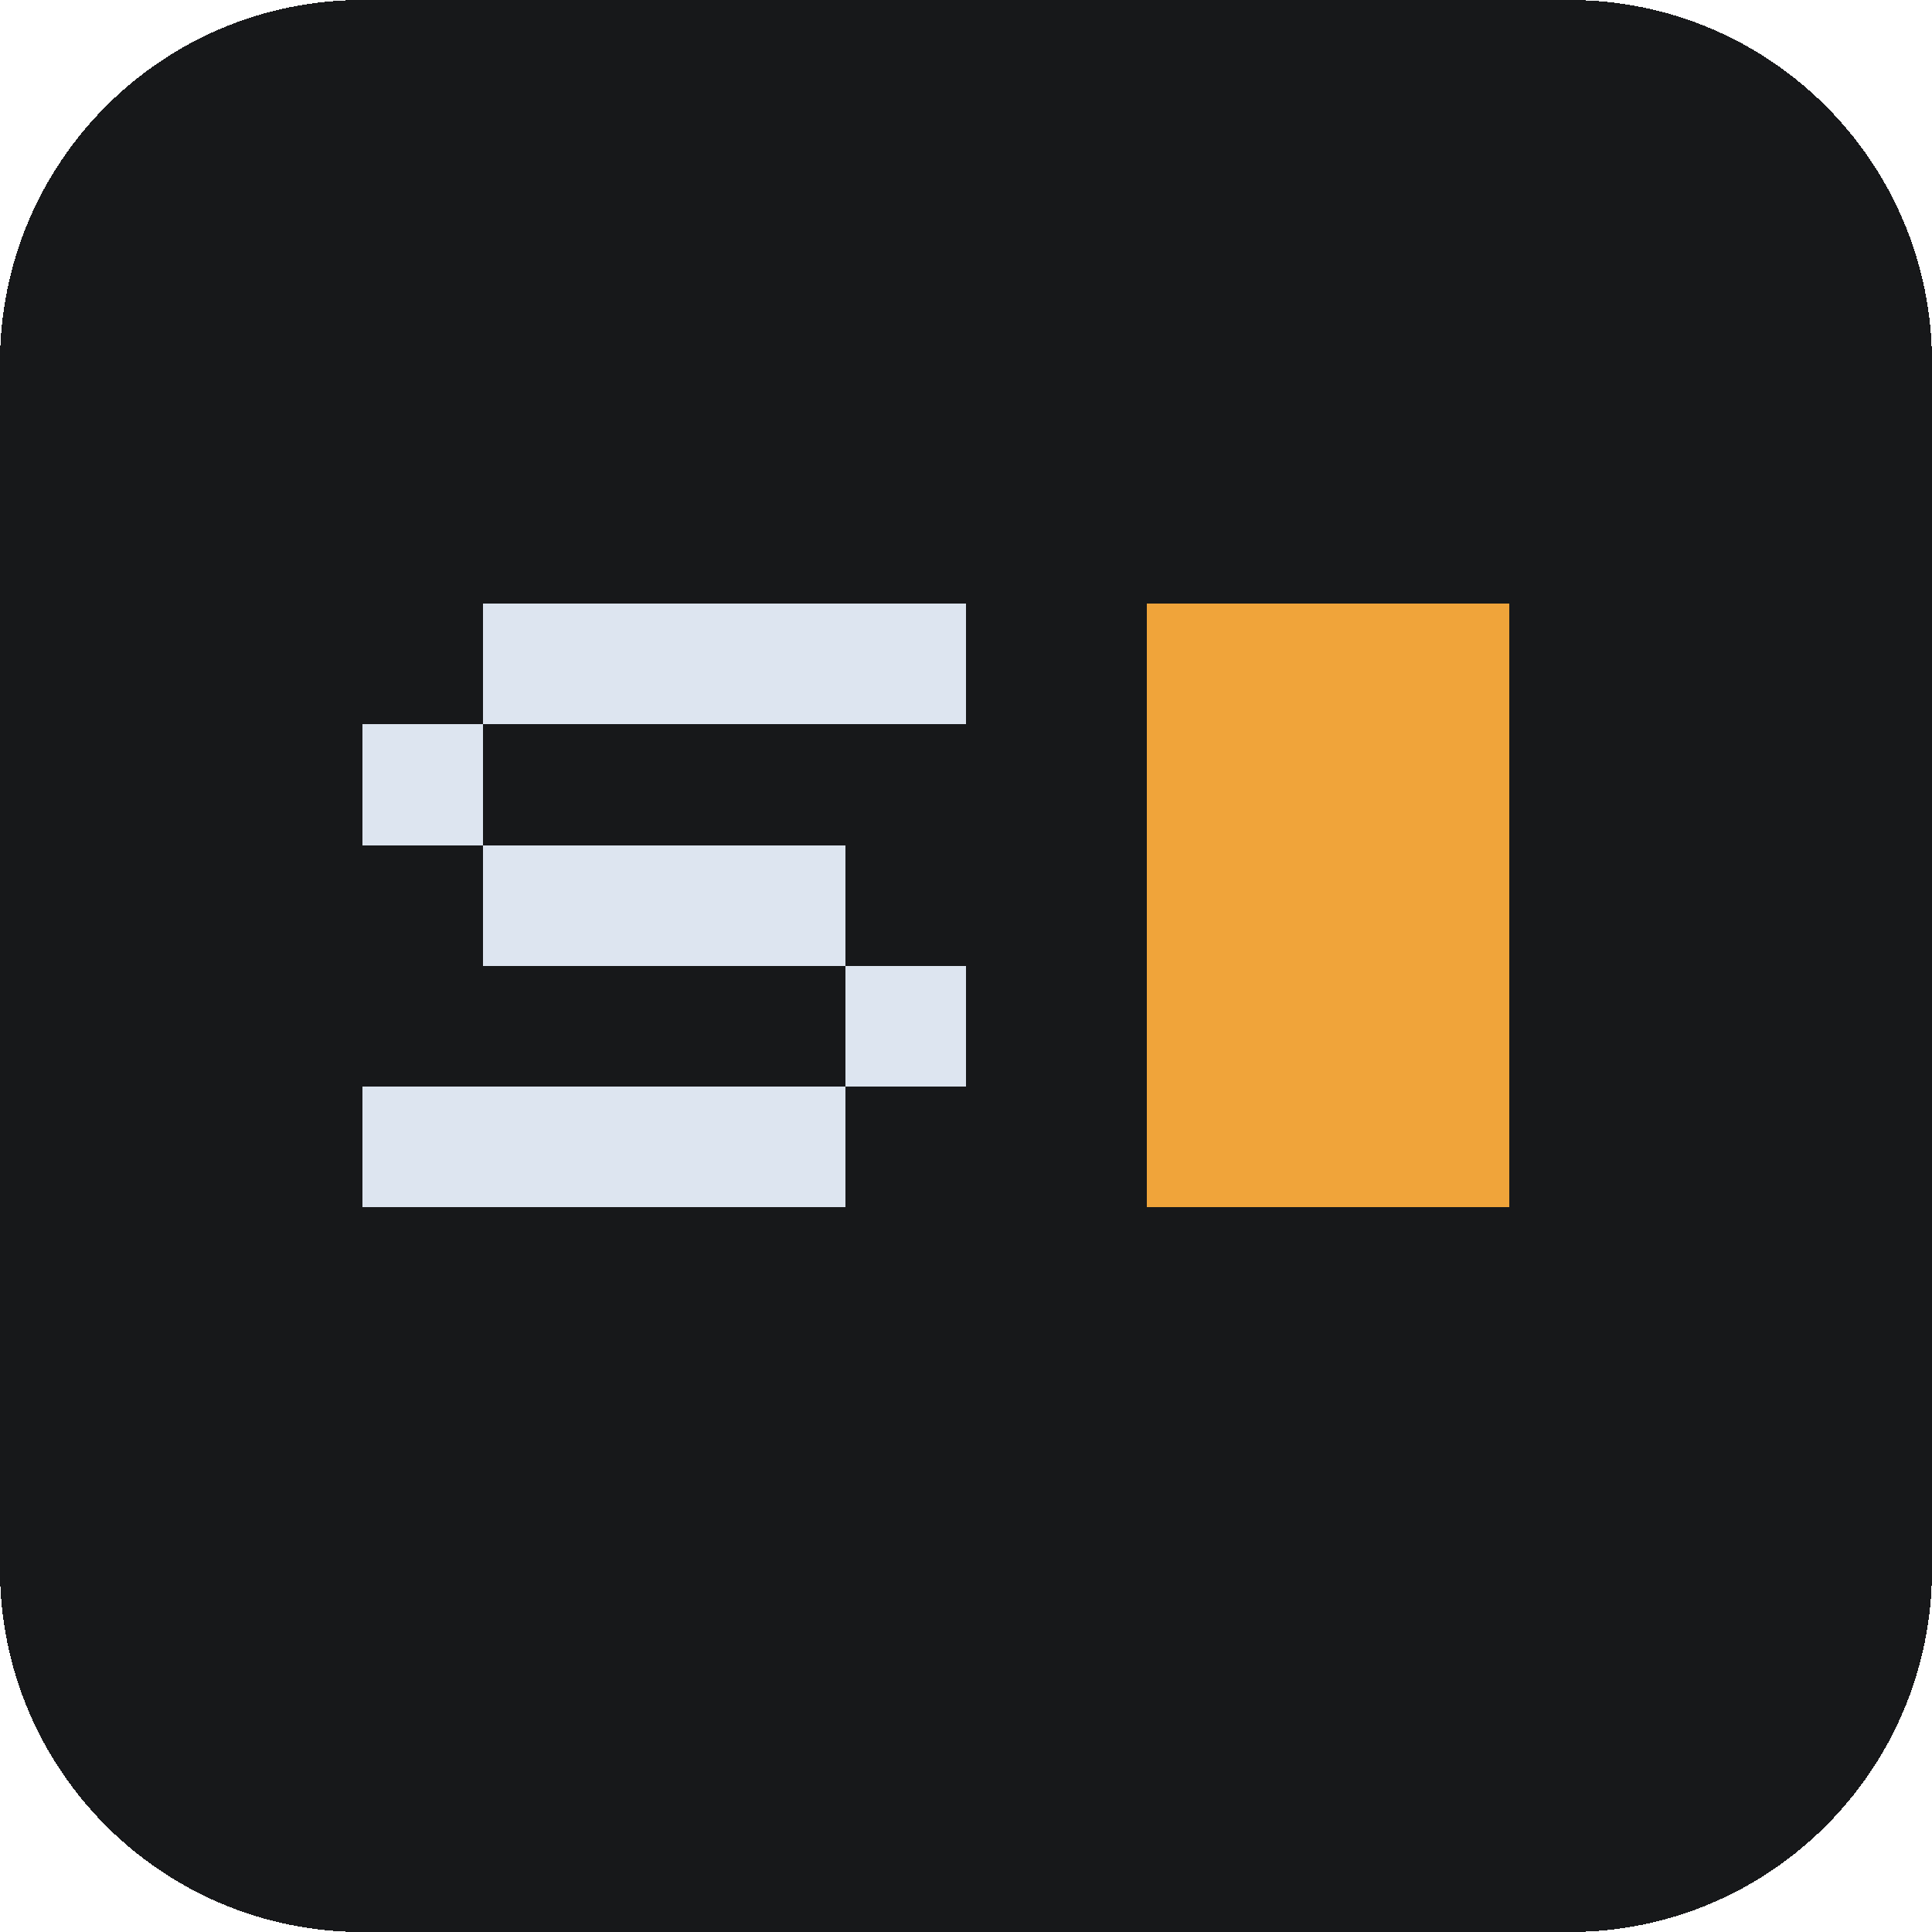
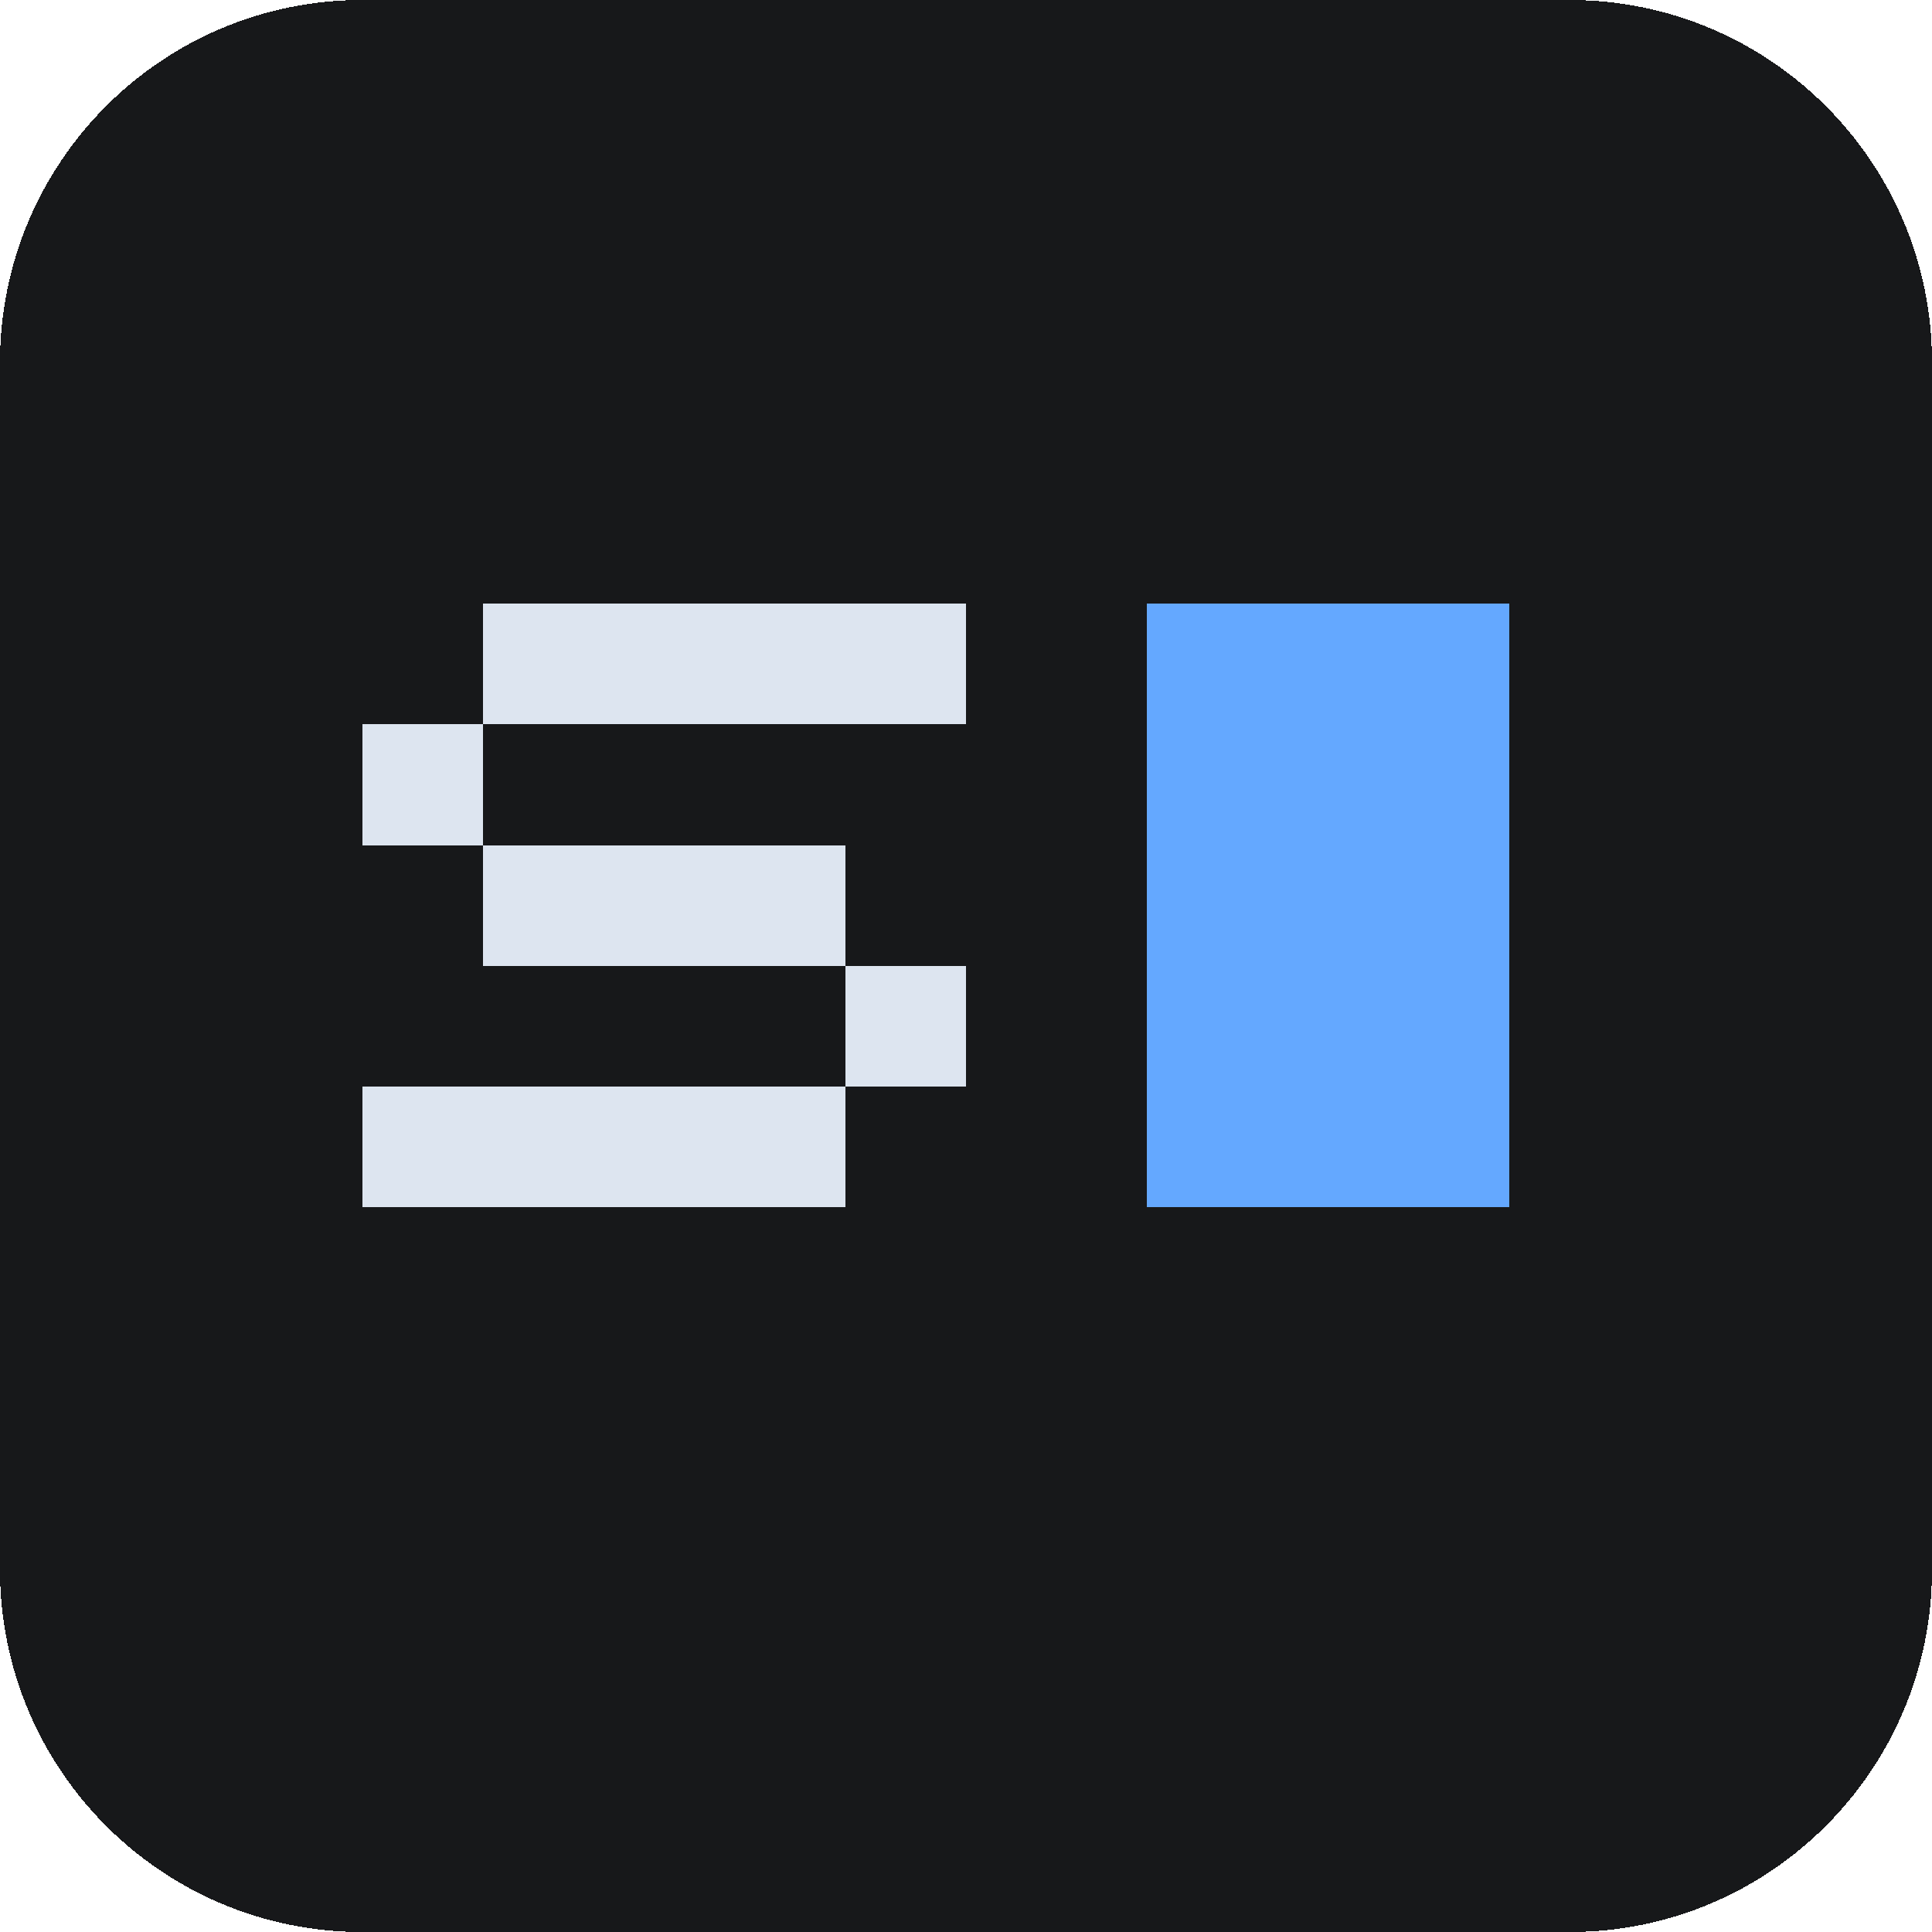
<svg xmlns="http://www.w3.org/2000/svg" viewBox="0 0 16 16" shape-rendering="crispEdges">
  <rect width="16" height="16" rx="3" fill="#17181A" />
  <g fill="#DDE5F0" transform="translate(3 3)">
    <rect x="1" y="2" width="4" height="1" />
    <rect x="0" y="3" width="1" height="1" />
    <rect x="1" y="4" width="3" height="1" />
    <rect x="4" y="5" width="1" height="1" />
    <rect x="0" y="6" width="4" height="1" />
  </g>
-   <rect x="9.5" y="5" width="3" height="5" fill="#F0A43A" />
+   <rect x="9.5" y="5" width="3" height="5" fill="#64A8FF" />
</svg>
